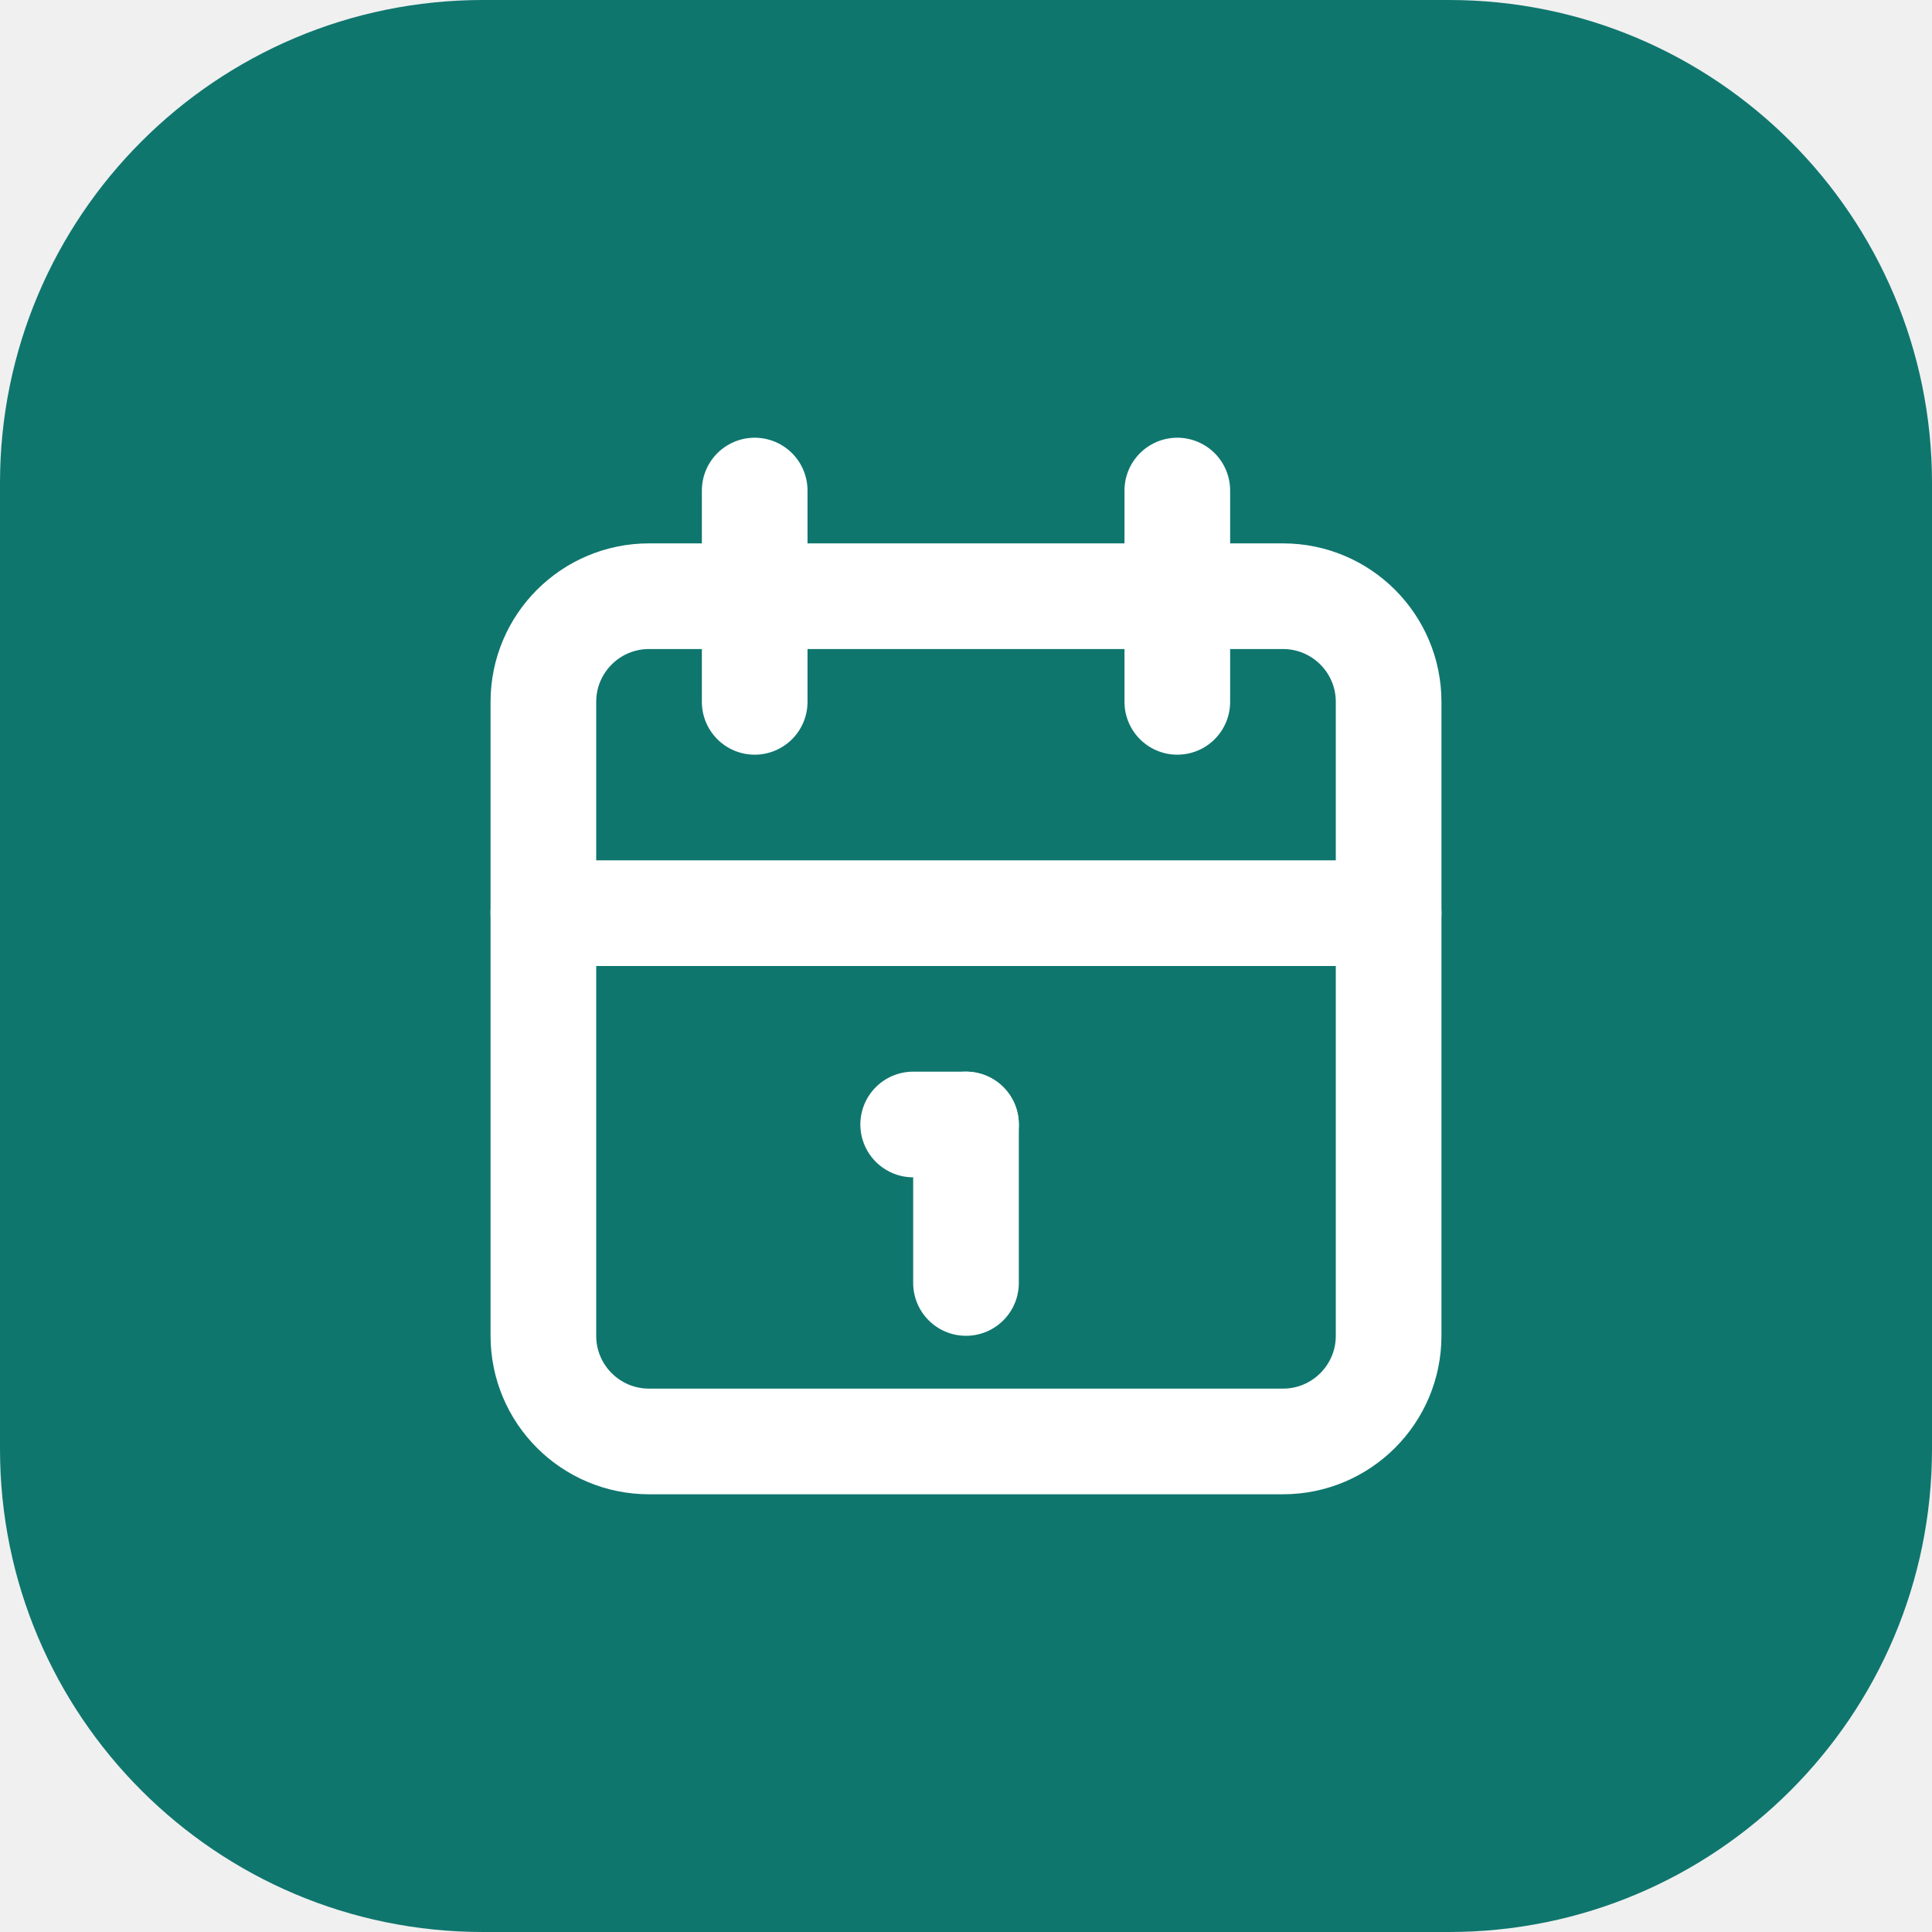
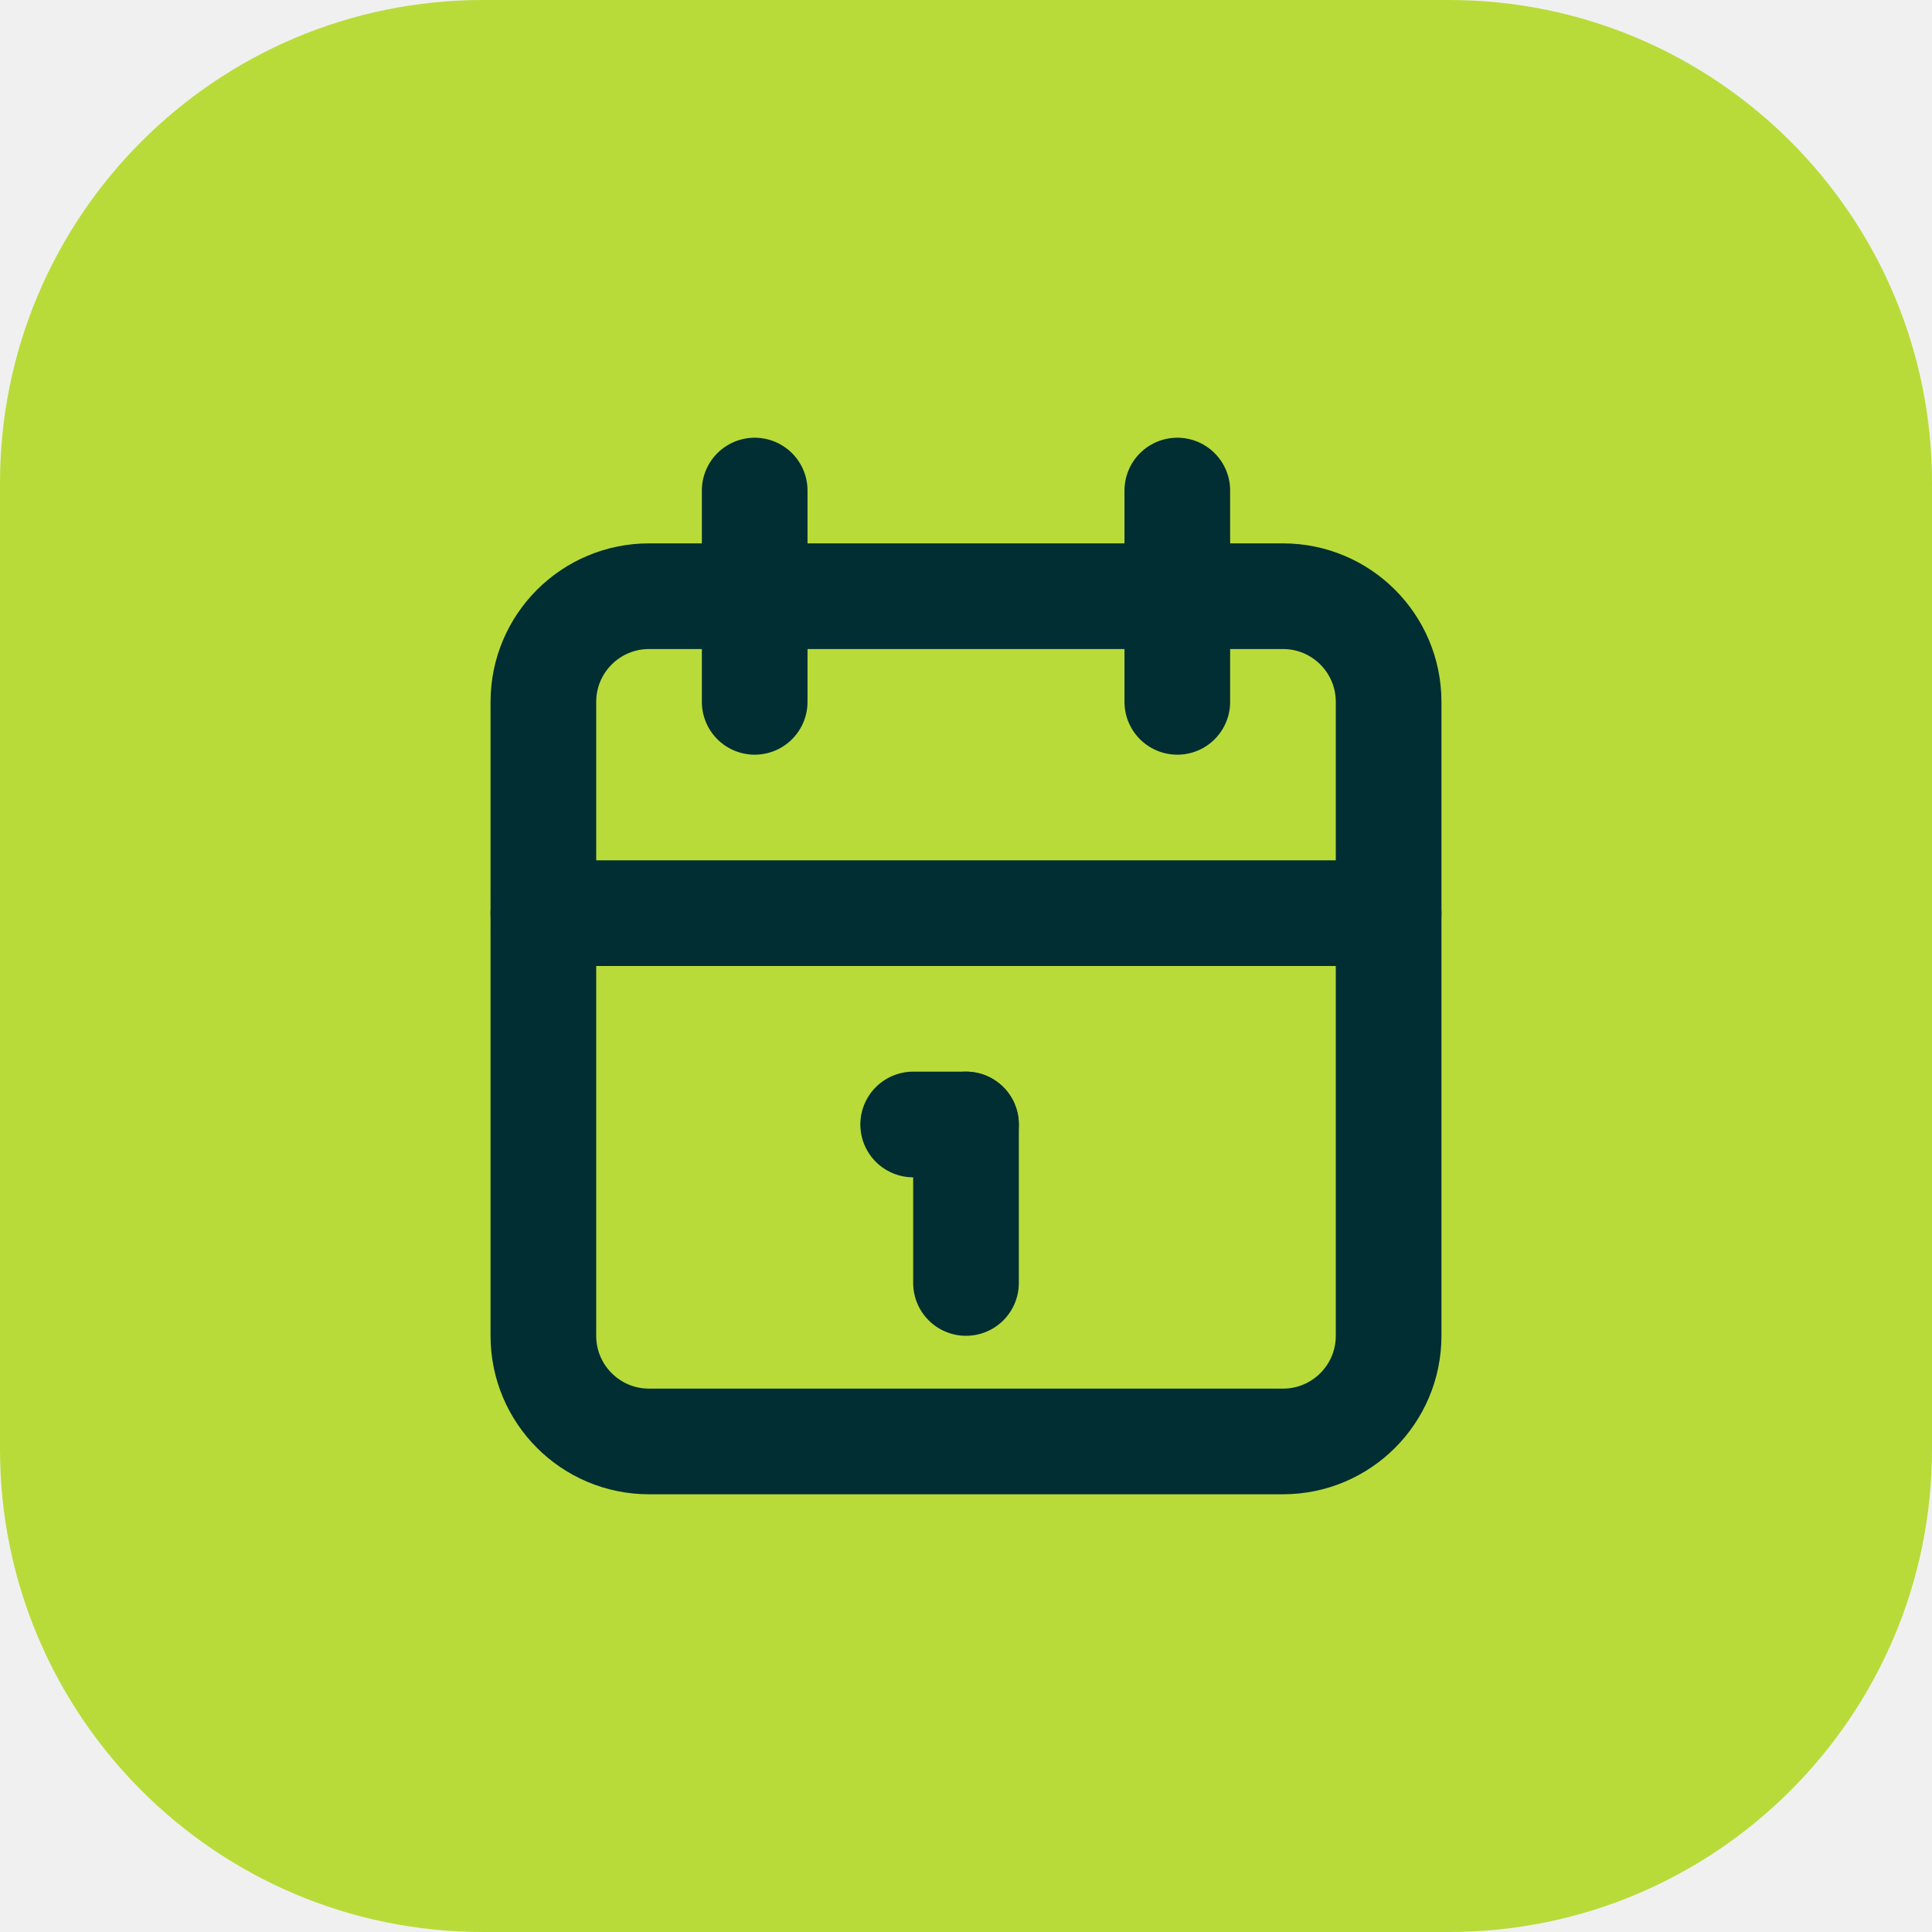
<svg xmlns="http://www.w3.org/2000/svg" width="512" height="512" viewBox="0 0 512 512" fill="none">
-   <rect width="512" height="512" rx="128" fill="#0F766E" />
-   <g transform="translate(88 88) scale(14)" stroke="#ffffff" stroke-width="2" stroke-linecap="round" stroke-linejoin="round" fill="none">
+   <rect width="512" height="512" rx="128" fill="#B8DB3A" />
+   <g transform="translate(88 88) scale(14)" stroke="#002E32" stroke-width="2" stroke-linecap="round" stroke-linejoin="round" fill="none">
    <path d="M4 7a2 2 0 0 1 2 -2h12a2 2 0 0 1 2 2v12a2 2 0 0 1 -2 2h-12a2 2 0 0 1 -2 -2v-12" />
    <path d="M16 3v4" />
    <path d="M8 3v4" />
    <path d="M4 11h16" />
    <path d="M11 15h1" />
    <path d="M12 15v3" />
  </g>
</svg>
